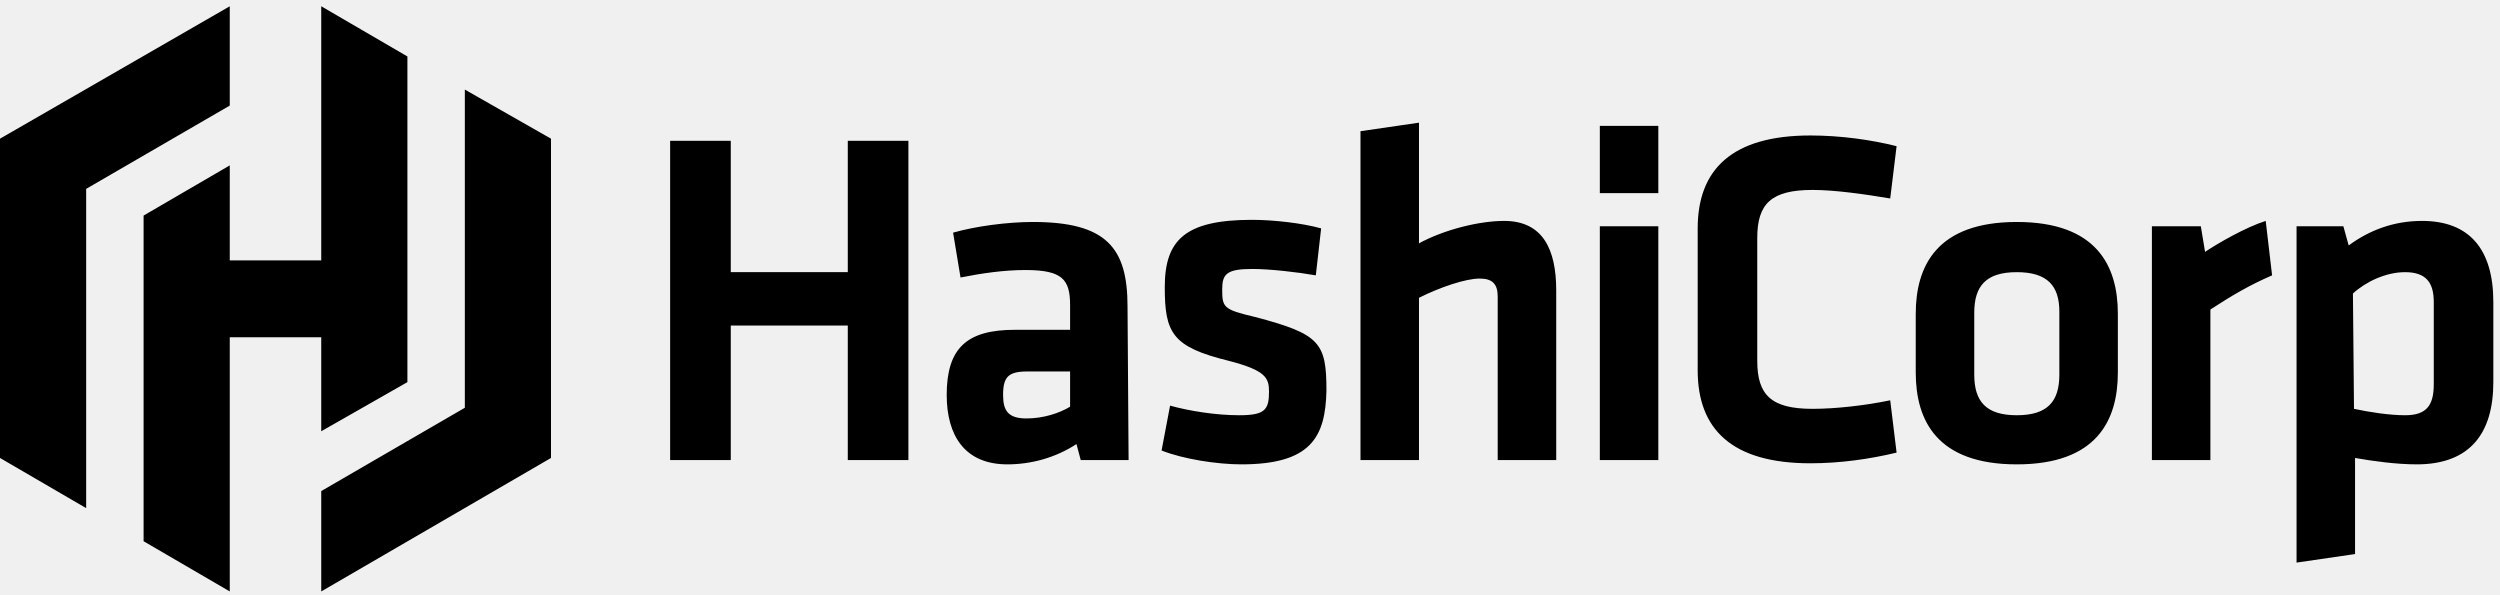
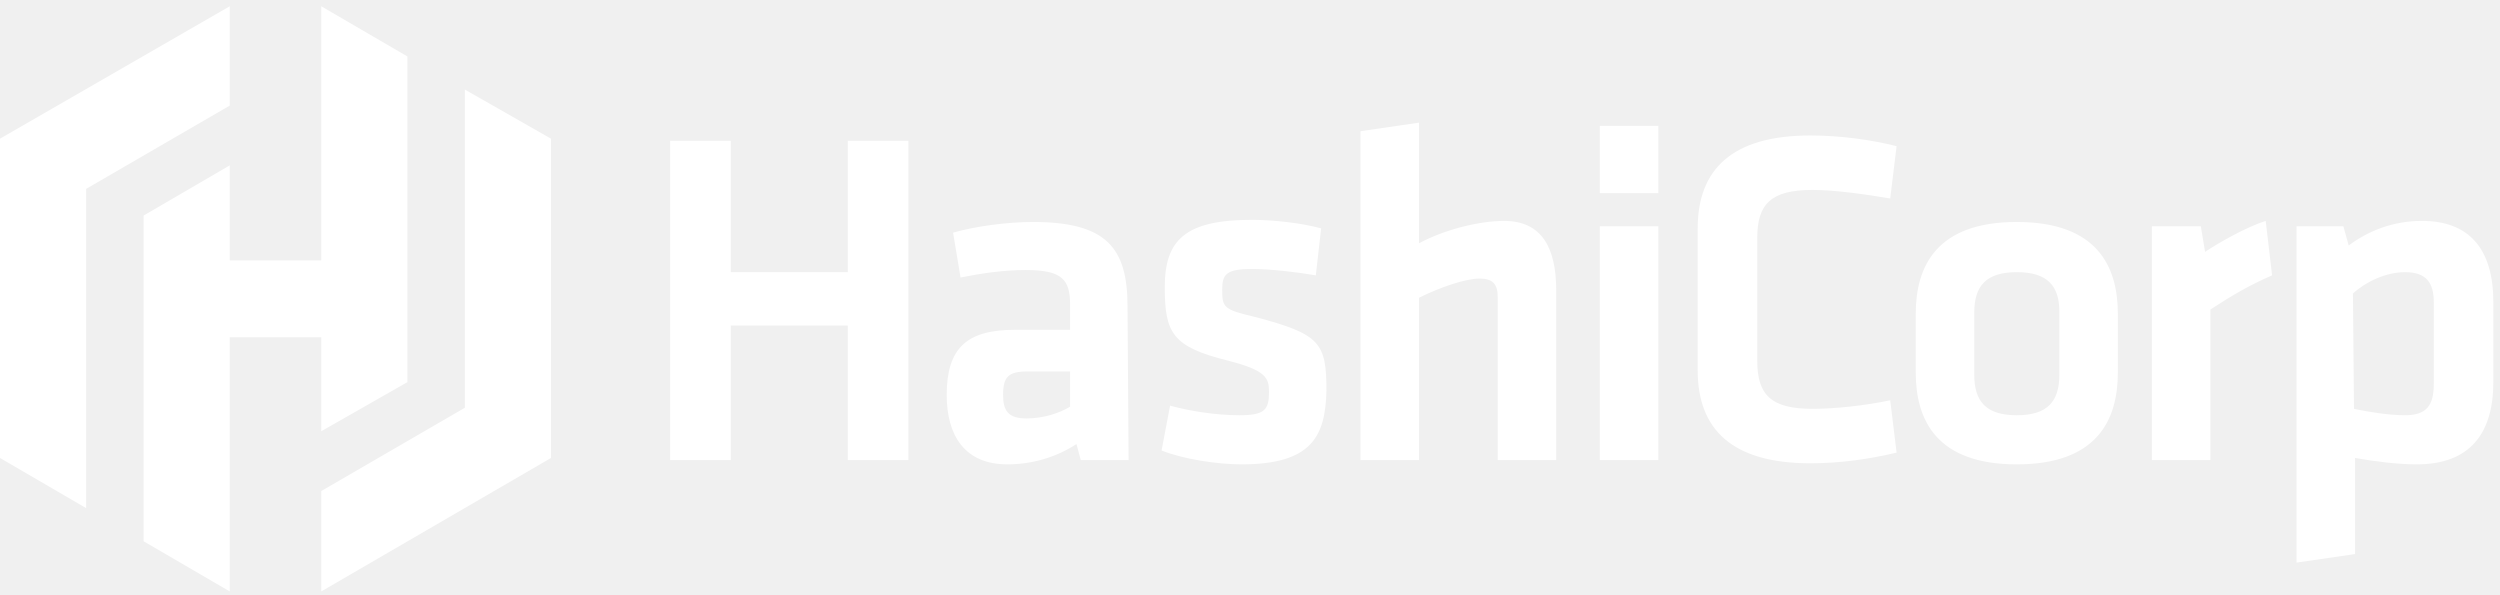
<svg xmlns="http://www.w3.org/2000/svg" width="185px" height="44px" viewBox="0 0 185 44" version="1.1">
  <g id="Landing-Page" stroke="none" stroke-width="1" fill="none" fill-rule="evenodd">
-     <path d="M62.736,34.047 L62.736,24.091 L54.077,24.091 L54.077,34.047 L49.59,34.047 L49.59,10.421 L54.077,10.421 L54.077,20.14 L62.736,20.14 L62.736,10.421 L67.222,10.421 L67.222,34.047 L62.736,34.047 Z M79.187,27.488 L76.038,27.488 C74.622,27.488 74.228,27.883 74.228,29.227 C74.228,30.412 74.622,30.965 75.96,30.965 C77.219,30.965 78.4,30.57 79.187,30.096 L79.187,27.488 Z M83.516,34.047 L79.974,34.047 L79.659,32.861 C78.085,33.889 76.275,34.363 74.543,34.363 C71.394,34.363 70.056,32.229 70.056,29.227 C70.056,25.75 71.552,24.406 75.094,24.406 L79.187,24.406 L79.187,22.589 C79.187,20.693 78.636,19.982 75.881,19.982 C74.307,19.982 72.654,20.219 71.079,20.535 L70.528,17.216 C72.181,16.742 74.543,16.426 76.432,16.426 C81.863,16.426 83.437,18.322 83.437,22.668 L83.516,34.047 Z M91.86,34.363 C90.05,34.363 87.531,33.967 85.956,33.336 L86.586,30.017 C88.003,30.412 89.971,30.728 91.703,30.728 C93.592,30.728 93.907,30.333 93.907,28.99 C93.907,27.962 93.67,27.409 90.915,26.698 C86.744,25.671 86.193,24.644 86.193,21.246 C86.193,17.769 87.688,16.268 92.647,16.268 C94.221,16.268 96.347,16.505 97.764,16.9 L97.37,20.377 C96.032,20.14 93.985,19.903 92.647,19.903 C90.758,19.903 90.443,20.298 90.443,21.404 C90.443,22.747 90.522,22.905 92.883,23.458 C97.685,24.723 98.157,25.355 98.157,28.911 C98.078,32.308 97.055,34.363 91.86,34.363 M110.83,34.047 L110.83,21.957 C110.83,21.009 110.437,20.614 109.492,20.614 C108.469,20.614 106.58,21.246 105.005,22.036 L105.005,34.047 L100.676,34.047 L100.676,9.709 L105.005,9.077 L105.005,18.006 C106.894,16.979 109.492,16.347 111.302,16.347 C114.136,16.347 115.16,18.401 115.16,21.483 L115.16,34.047 L110.83,34.047 Z M118.387,34.047 L122.716,34.047 L122.716,16.742 L118.387,16.742 L118.387,34.047 Z M118.387,14.292 L122.716,14.292 L122.716,9.314 L118.387,9.314 L118.387,14.292 Z M125.629,16.9 C125.629,12.554 128.148,10.025 133.972,10.025 C136.176,10.025 138.459,10.341 140.348,10.816 L139.876,14.687 C137.987,14.371 135.783,14.055 134.13,14.055 C131.06,14.055 130.037,15.083 130.037,17.611 L130.037,26.698 C130.037,29.227 131.06,30.254 134.13,30.254 C135.783,30.254 137.987,30.017 139.876,29.622 L140.348,33.493 C138.38,33.968 136.176,34.284 133.972,34.284 C128.148,34.284 125.629,31.755 125.629,27.409 L125.629,16.9 Z M149.243,20.14 C146.96,20.14 146.095,21.167 146.095,23.142 L146.095,27.725 C146.095,29.701 146.96,30.728 149.243,30.728 C151.526,30.728 152.392,29.701 152.392,27.725 L152.392,23.063 C152.392,21.167 151.526,20.14 149.243,20.14 M149.243,34.363 C143.339,34.363 141.765,31.123 141.765,27.567 L141.765,23.221 C141.765,19.666 143.339,16.426 149.243,16.426 C155.147,16.426 156.721,19.666 156.721,23.221 L156.721,27.567 C156.721,31.123 155.147,34.363 149.243,34.363 M168.135,20.377 C166.482,21.088 165.143,21.878 163.569,22.905 L163.569,34.047 L159.24,34.047 L159.24,16.742 L162.861,16.742 L163.175,18.638 C164.12,18.006 166.167,16.821 167.662,16.347 L168.135,20.377 Z M174.196,30.254 C175.298,30.491 176.793,30.728 177.974,30.728 C179.548,30.728 180.099,30.017 180.099,28.436 L180.099,22.352 C180.099,20.93 179.548,20.14 177.974,20.14 C176.557,20.14 175.062,20.851 174.117,21.72 L174.196,30.254 Z M184.507,28.278 C184.507,32.071 182.775,34.363 178.84,34.363 C177.344,34.363 175.613,34.126 174.274,33.889 L174.274,41 L169.945,41.632 L169.945,16.742 L173.409,16.742 L173.802,18.164 C175.298,17.058 177.108,16.347 179.233,16.347 C182.697,16.347 184.507,18.401 184.507,22.352 L184.507,28.278 Z M23.772,0.464 L30.148,4.178 L30.148,28.278 L23.772,31.913 L23.772,24.96 L17.002,24.96 L17.002,43.766 L10.626,40.052 L10.626,15.952 L17.002,12.238 L17.002,19.27 L23.772,19.27 L23.772,0.464 Z M34.398,6.628 L40.774,10.262 L40.774,33.889 L23.772,43.766 L23.772,36.338 L34.398,30.175 L34.398,6.628 Z M17.002,0.464 L17.002,7.813 L6.376,13.976 L6.376,37.602 L0,33.889 L0,10.262 L17.002,0.464 Z" id="hashicorp" fill="#000000" />
+     <path d="M62.736,34.047 L62.736,24.091 L54.077,24.091 L54.077,34.047 L49.59,34.047 L49.59,10.421 L54.077,10.421 L54.077,20.14 L62.736,20.14 L62.736,10.421 L67.222,10.421 L67.222,34.047 L62.736,34.047 Z M79.187,27.488 L76.038,27.488 C74.622,27.488 74.228,27.883 74.228,29.227 C74.228,30.412 74.622,30.965 75.96,30.965 C77.219,30.965 78.4,30.57 79.187,30.096 L79.187,27.488 Z M83.516,34.047 L79.974,34.047 L79.659,32.861 C78.085,33.889 76.275,34.363 74.543,34.363 C71.394,34.363 70.056,32.229 70.056,29.227 C70.056,25.75 71.552,24.406 75.094,24.406 L79.187,24.406 L79.187,22.589 C79.187,20.693 78.636,19.982 75.881,19.982 C74.307,19.982 72.654,20.219 71.079,20.535 L70.528,17.216 C72.181,16.742 74.543,16.426 76.432,16.426 C81.863,16.426 83.437,18.322 83.437,22.668 L83.516,34.047 Z M91.86,34.363 C90.05,34.363 87.531,33.967 85.956,33.336 L86.586,30.017 C88.003,30.412 89.971,30.728 91.703,30.728 C93.592,30.728 93.907,30.333 93.907,28.99 C93.907,27.962 93.67,27.409 90.915,26.698 C86.744,25.671 86.193,24.644 86.193,21.246 C86.193,17.769 87.688,16.268 92.647,16.268 C94.221,16.268 96.347,16.505 97.764,16.9 L97.37,20.377 C96.032,20.14 93.985,19.903 92.647,19.903 C90.758,19.903 90.443,20.298 90.443,21.404 C90.443,22.747 90.522,22.905 92.883,23.458 C97.685,24.723 98.157,25.355 98.157,28.911 C98.078,32.308 97.055,34.363 91.86,34.363 M110.83,34.047 L110.83,21.957 C110.83,21.009 110.437,20.614 109.492,20.614 C108.469,20.614 106.58,21.246 105.005,22.036 L105.005,34.047 L100.676,34.047 L100.676,9.709 L105.005,9.077 L105.005,18.006 C106.894,16.979 109.492,16.347 111.302,16.347 C114.136,16.347 115.16,18.401 115.16,21.483 L115.16,34.047 L110.83,34.047 Z M118.387,34.047 L122.716,34.047 L122.716,16.742 L118.387,16.742 L118.387,34.047 Z M118.387,14.292 L122.716,14.292 L122.716,9.314 L118.387,9.314 L118.387,14.292 Z M125.629,16.9 C125.629,12.554 128.148,10.025 133.972,10.025 C136.176,10.025 138.459,10.341 140.348,10.816 L139.876,14.687 C137.987,14.371 135.783,14.055 134.13,14.055 C131.06,14.055 130.037,15.083 130.037,17.611 L130.037,26.698 C130.037,29.227 131.06,30.254 134.13,30.254 C135.783,30.254 137.987,30.017 139.876,29.622 L140.348,33.493 C138.38,33.968 136.176,34.284 133.972,34.284 C128.148,34.284 125.629,31.755 125.629,27.409 L125.629,16.9 Z M149.243,20.14 C146.96,20.14 146.095,21.167 146.095,23.142 L146.095,27.725 C146.095,29.701 146.96,30.728 149.243,30.728 C151.526,30.728 152.392,29.701 152.392,27.725 L152.392,23.063 C152.392,21.167 151.526,20.14 149.243,20.14 M149.243,34.363 C143.339,34.363 141.765,31.123 141.765,27.567 L141.765,23.221 C141.765,19.666 143.339,16.426 149.243,16.426 C155.147,16.426 156.721,19.666 156.721,23.221 L156.721,27.567 C156.721,31.123 155.147,34.363 149.243,34.363 M168.135,20.377 C166.482,21.088 165.143,21.878 163.569,22.905 L163.569,34.047 L159.24,34.047 L159.24,16.742 L162.861,16.742 L163.175,18.638 C164.12,18.006 166.167,16.821 167.662,16.347 L168.135,20.377 Z M174.196,30.254 C175.298,30.491 176.793,30.728 177.974,30.728 C179.548,30.728 180.099,30.017 180.099,28.436 L180.099,22.352 C180.099,20.93 179.548,20.14 177.974,20.14 C176.557,20.14 175.062,20.851 174.117,21.72 L174.196,30.254 Z M184.507,28.278 C184.507,32.071 182.775,34.363 178.84,34.363 C177.344,34.363 175.613,34.126 174.274,33.889 L174.274,41 L169.945,41.632 L169.945,16.742 L173.409,16.742 L173.802,18.164 C175.298,17.058 177.108,16.347 179.233,16.347 C182.697,16.347 184.507,18.401 184.507,22.352 L184.507,28.278 Z M23.772,0.464 L30.148,4.178 L30.148,28.278 L23.772,31.913 L23.772,24.96 L17.002,24.96 L17.002,43.766 L10.626,40.052 L10.626,15.952 L17.002,12.238 L17.002,19.27 L23.772,19.27 L23.772,0.464 Z M34.398,6.628 L40.774,10.262 L40.774,33.889 L23.772,43.766 L23.772,36.338 L34.398,30.175 L34.398,6.628 Z M17.002,0.464 L17.002,7.813 L6.376,13.976 L6.376,37.602 L0,33.889 L0,10.262 L17.002,0.464 Z" id="hashicorp" fill="#ffffff" />
  </g>
</svg>
